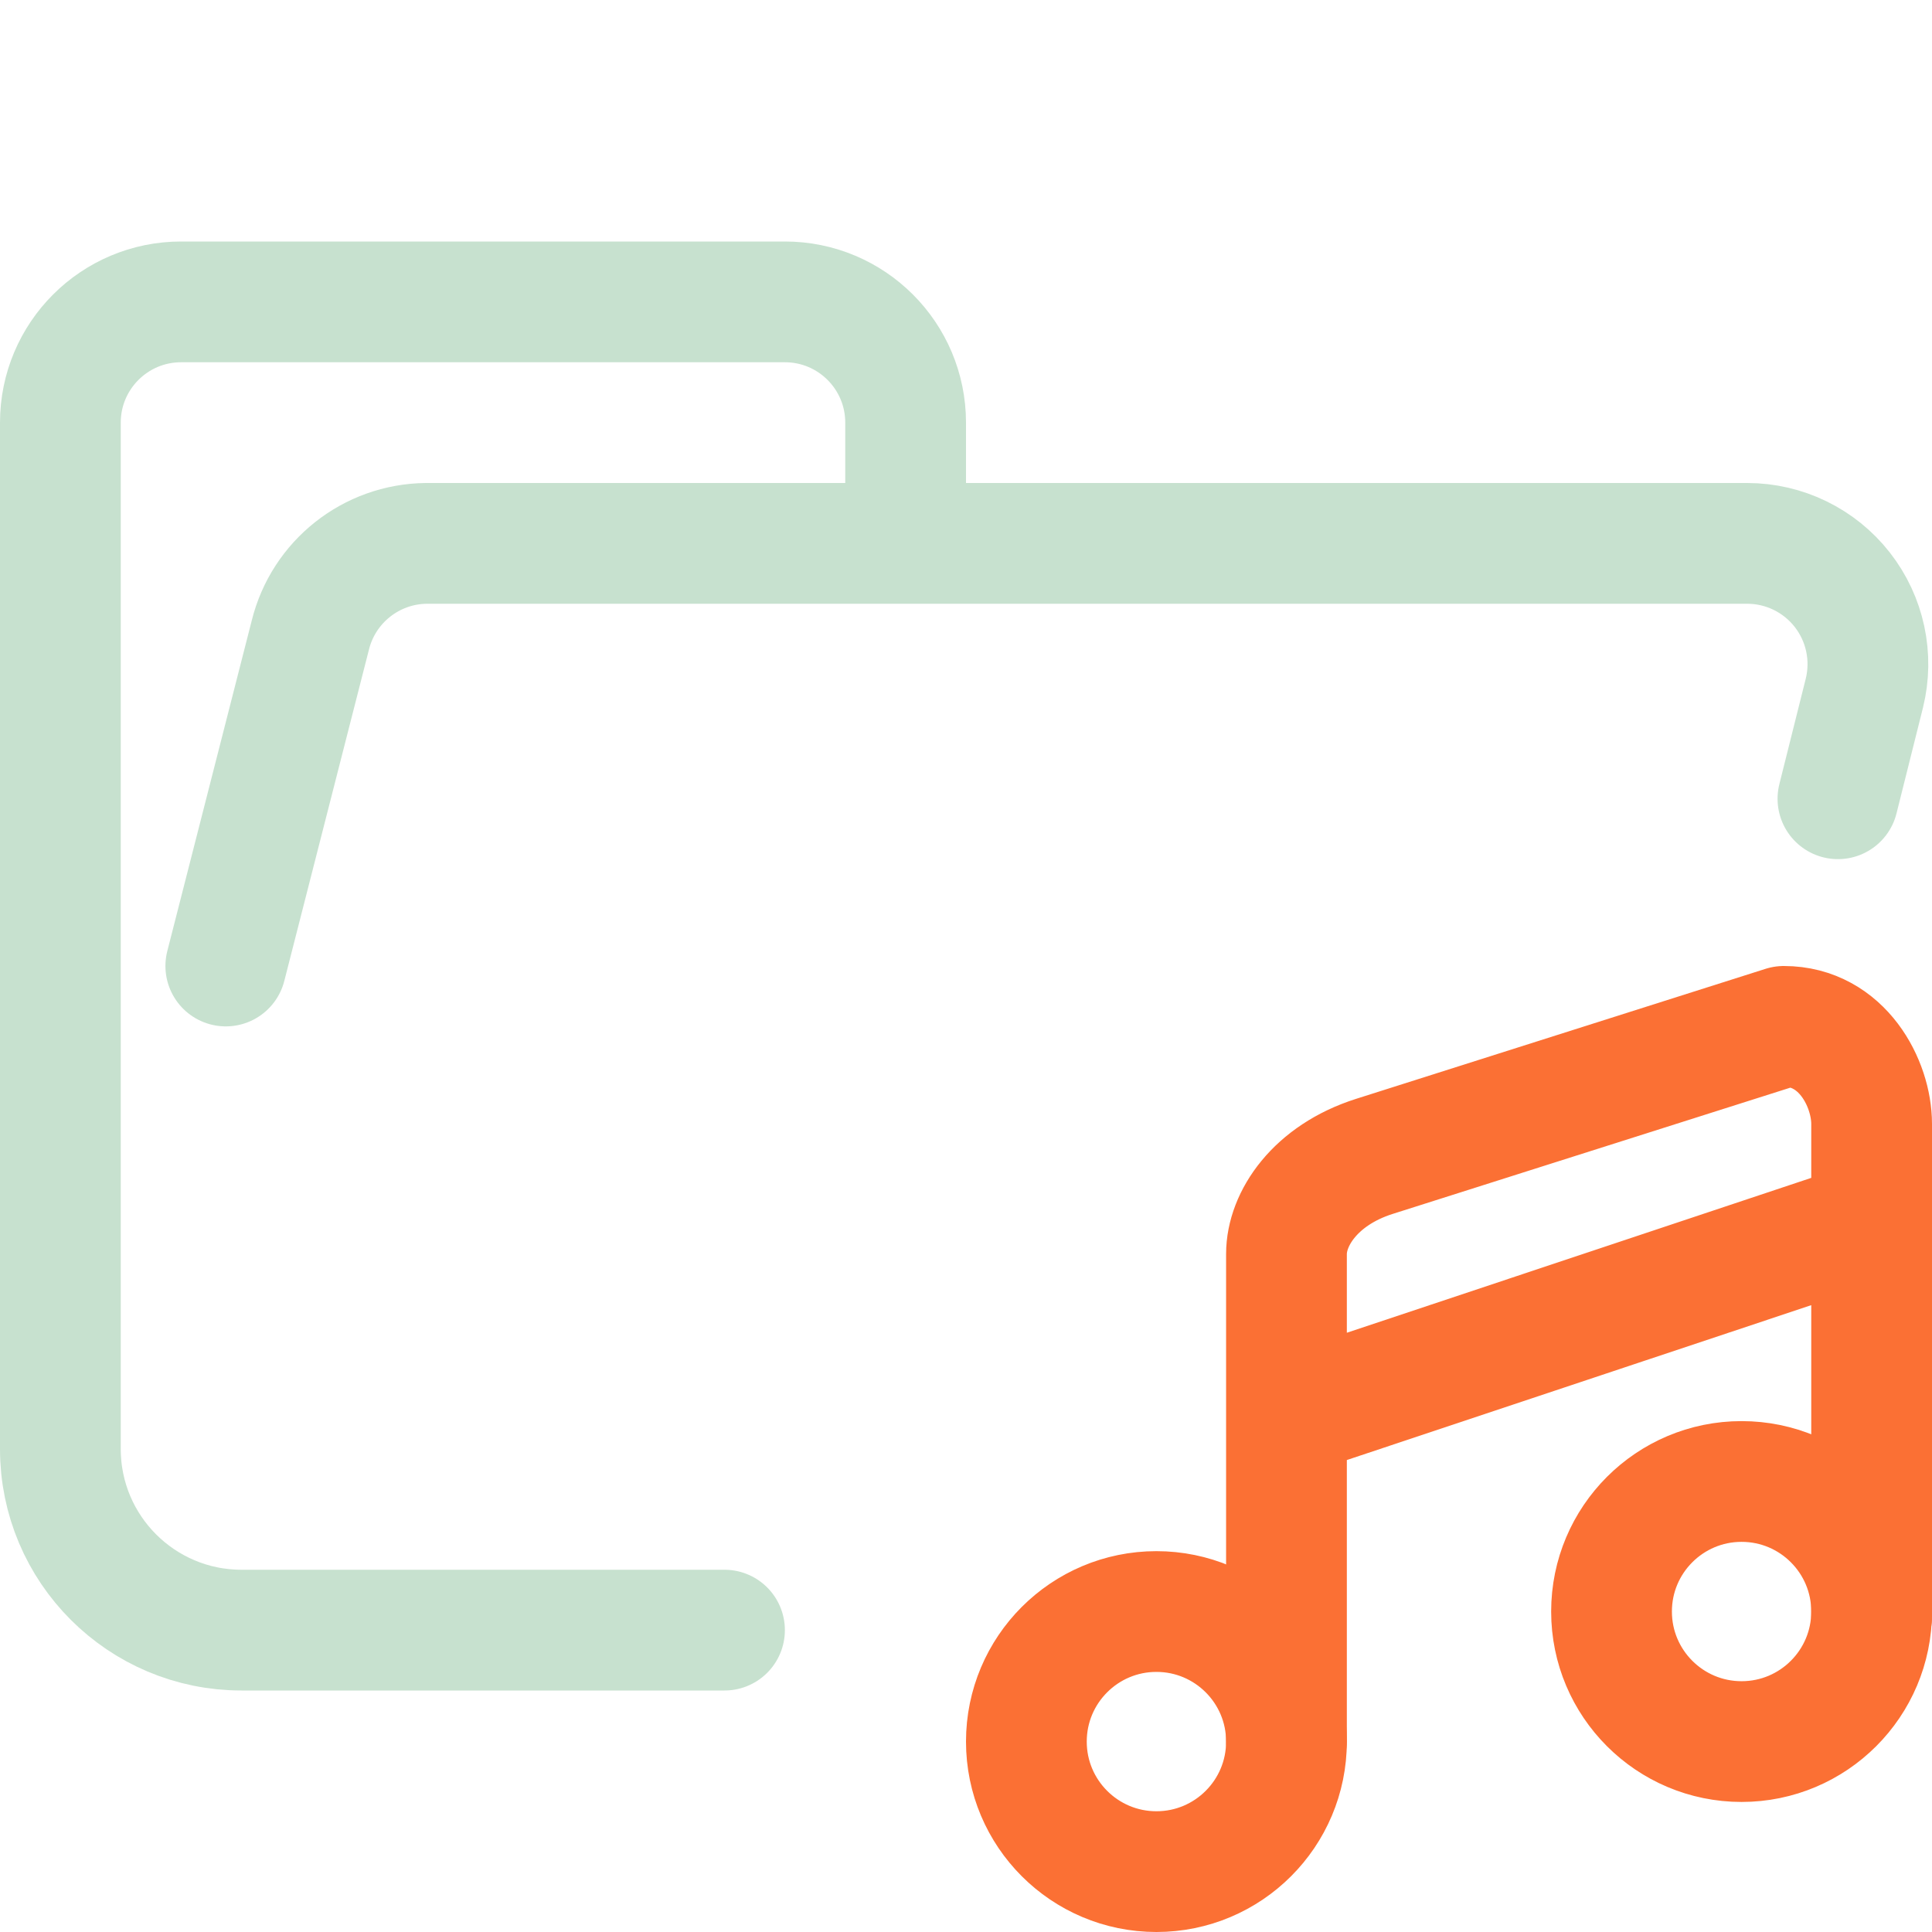
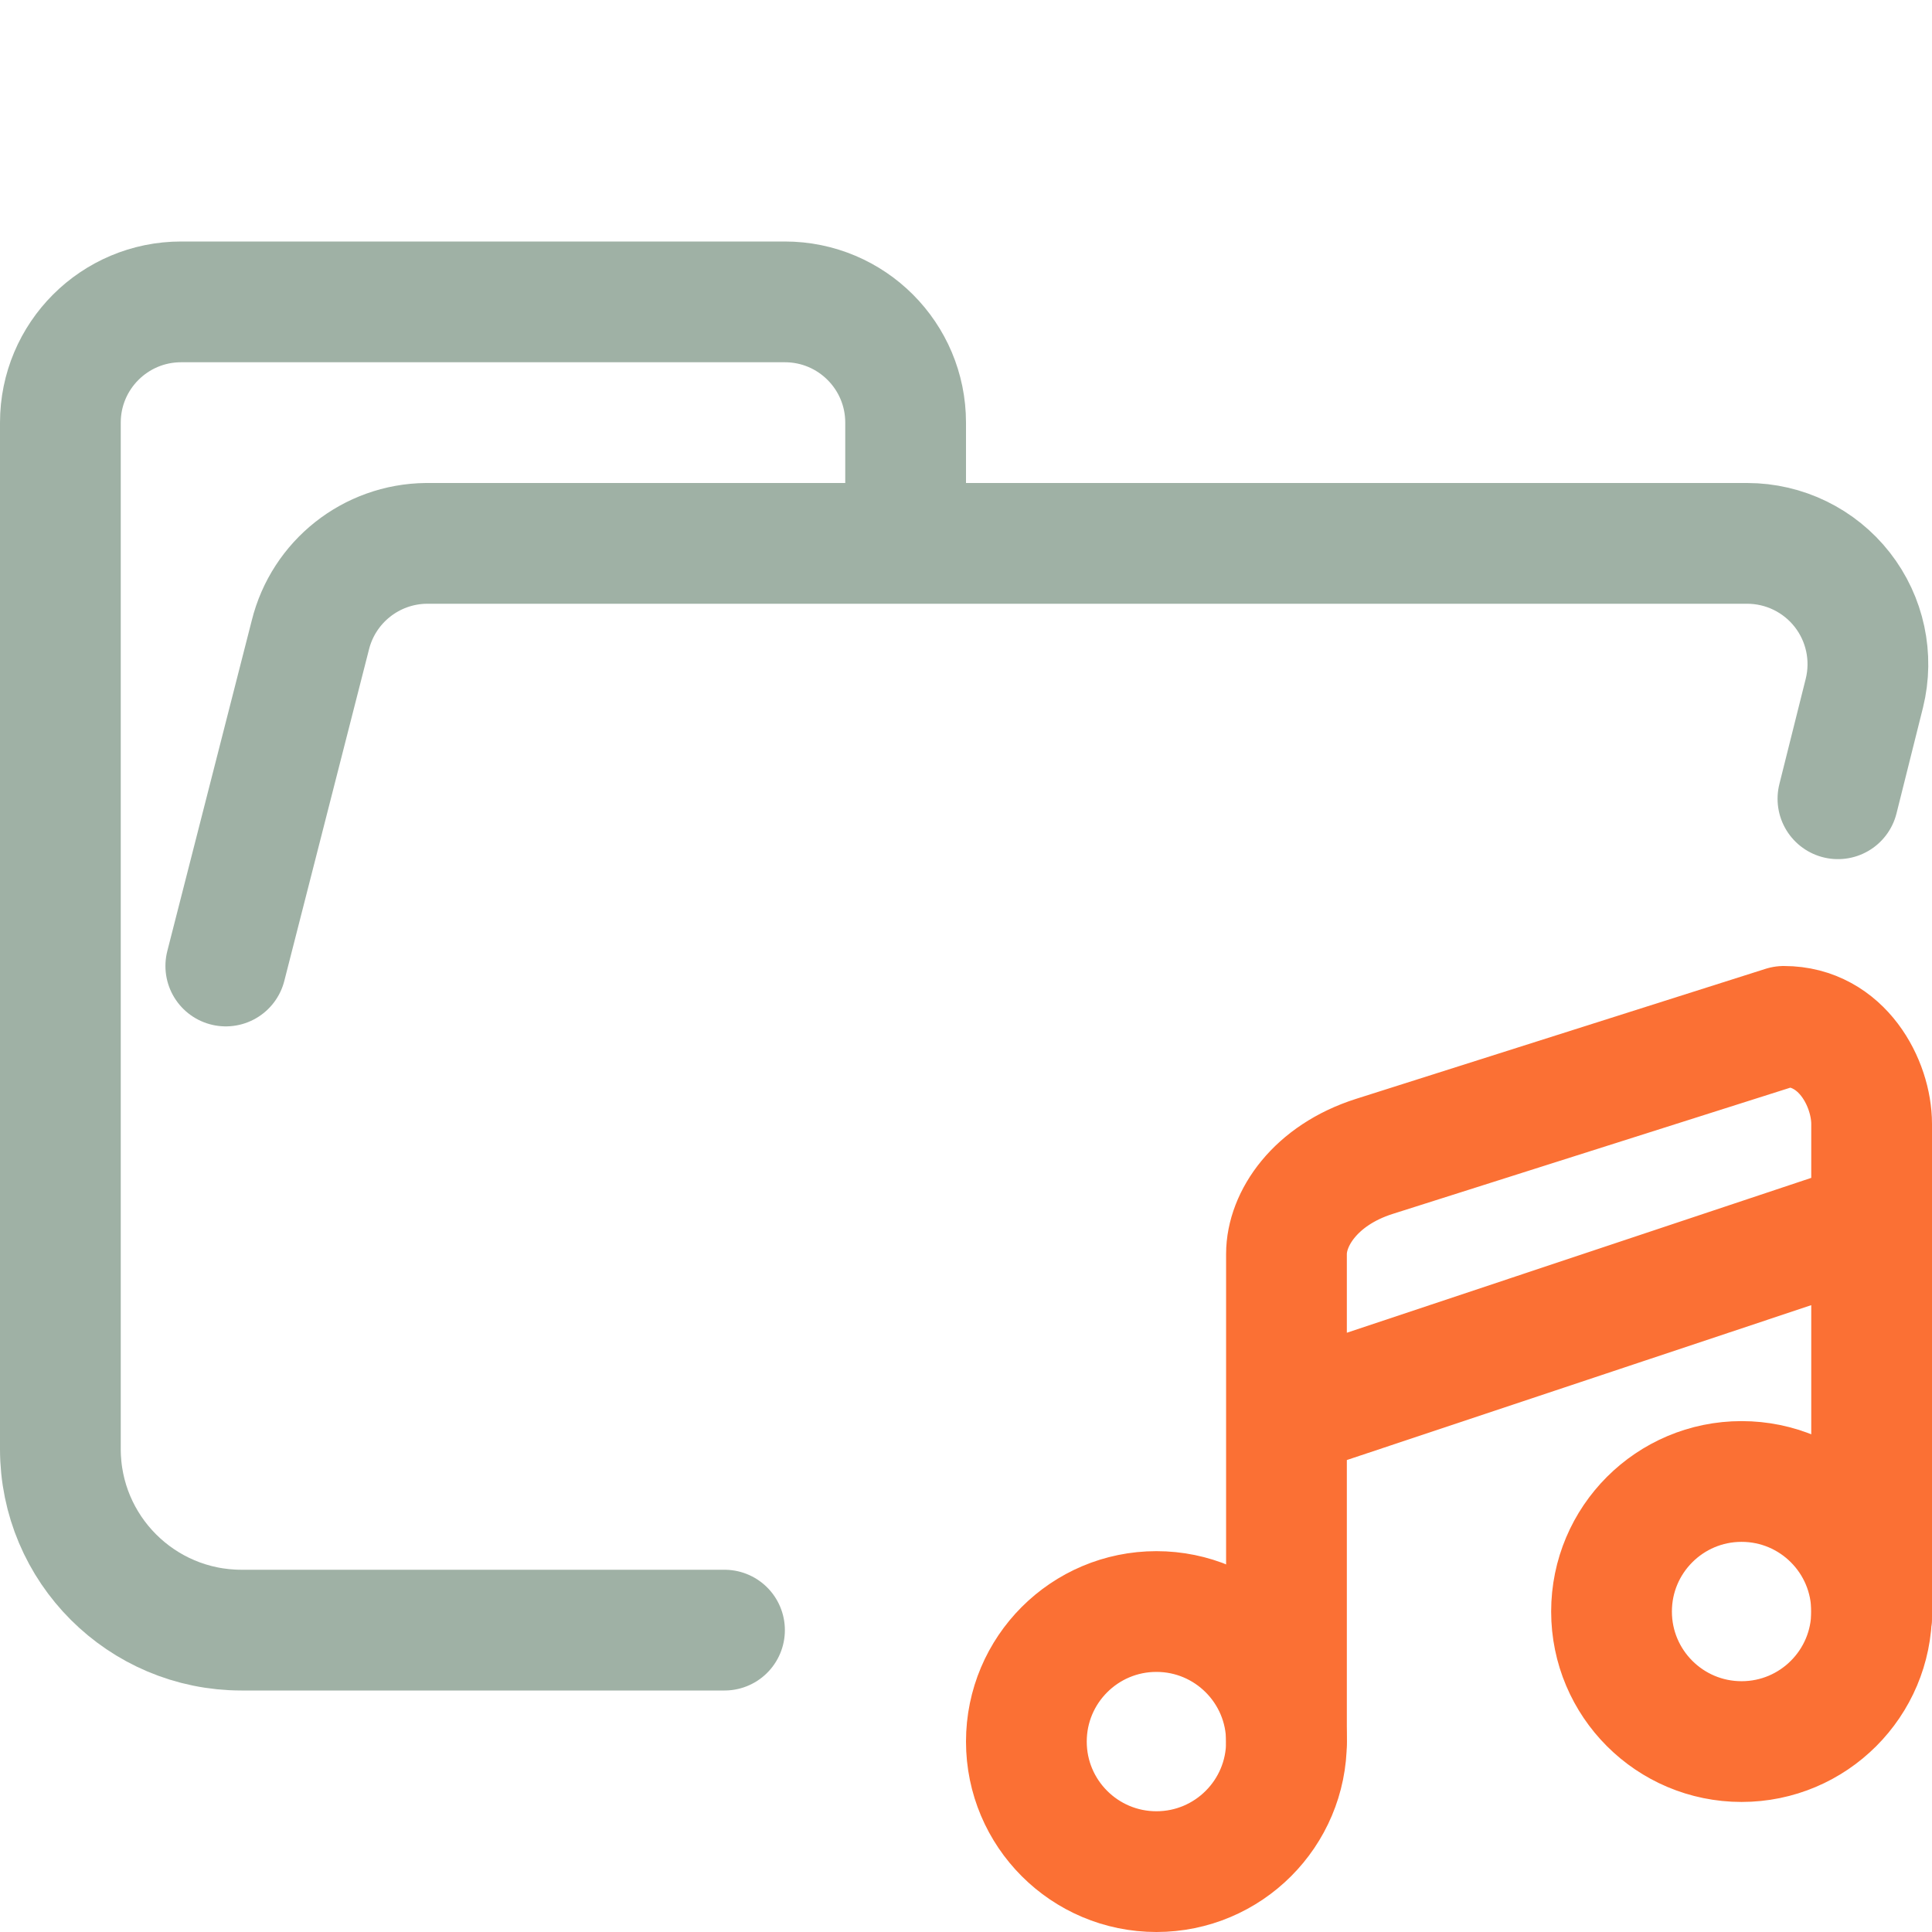
<svg xmlns="http://www.w3.org/2000/svg" width="16" height="16" viewBox="0 0 16 16">
  <g fill="none" stroke-linecap="round" stroke-linejoin="round">
-     <path stroke="#C7E1CF" d="m1.87 8 .7-2.74a1 1 0 01.96-.76h10.94a1 1 0 01.97 1.24l-.219.875M6 13.5H2A1.5 1.5 0 01.5 12V3.5a1 1 0 011-1h5a1 1 0 011 1v1" />
+     <path stroke="#9FB1A5" d="m1.87 8 .7-2.74a1 1 0 01.96-.76h10.94a1 1 0 01.97 1.24l-.219.875M6 13.5H2A1.5 1.5 0 01.5 12V3.5a1 1 0 011-1h5a1 1 0 011 1v1" />
    <g stroke="#FB7034">
      <path d="M10.654 14.423A1.077 1.077 0 019.577 15.5 1.077 1.077 0 018.5 14.423a1.077 1.077 0 011.077-1.077 1.077 1.077 0 011.077 1.077m4.846-1.077a1.077 1.077 0 01-1.077 1.077 1.077 1.077 0 01-1.077-1.077 1.077 1.077 0 011.077-1.077 1.077 1.077 0 011.077 1.077" />
      <path d="M10.654 14.423v-4.038c0-.291.237-.652.727-.808L14.773 8.5c.485 0 .727.474.727.808v4.081m-4.846-1.658 4.846-1.616" />
    </g>
  </g>
</svg>
